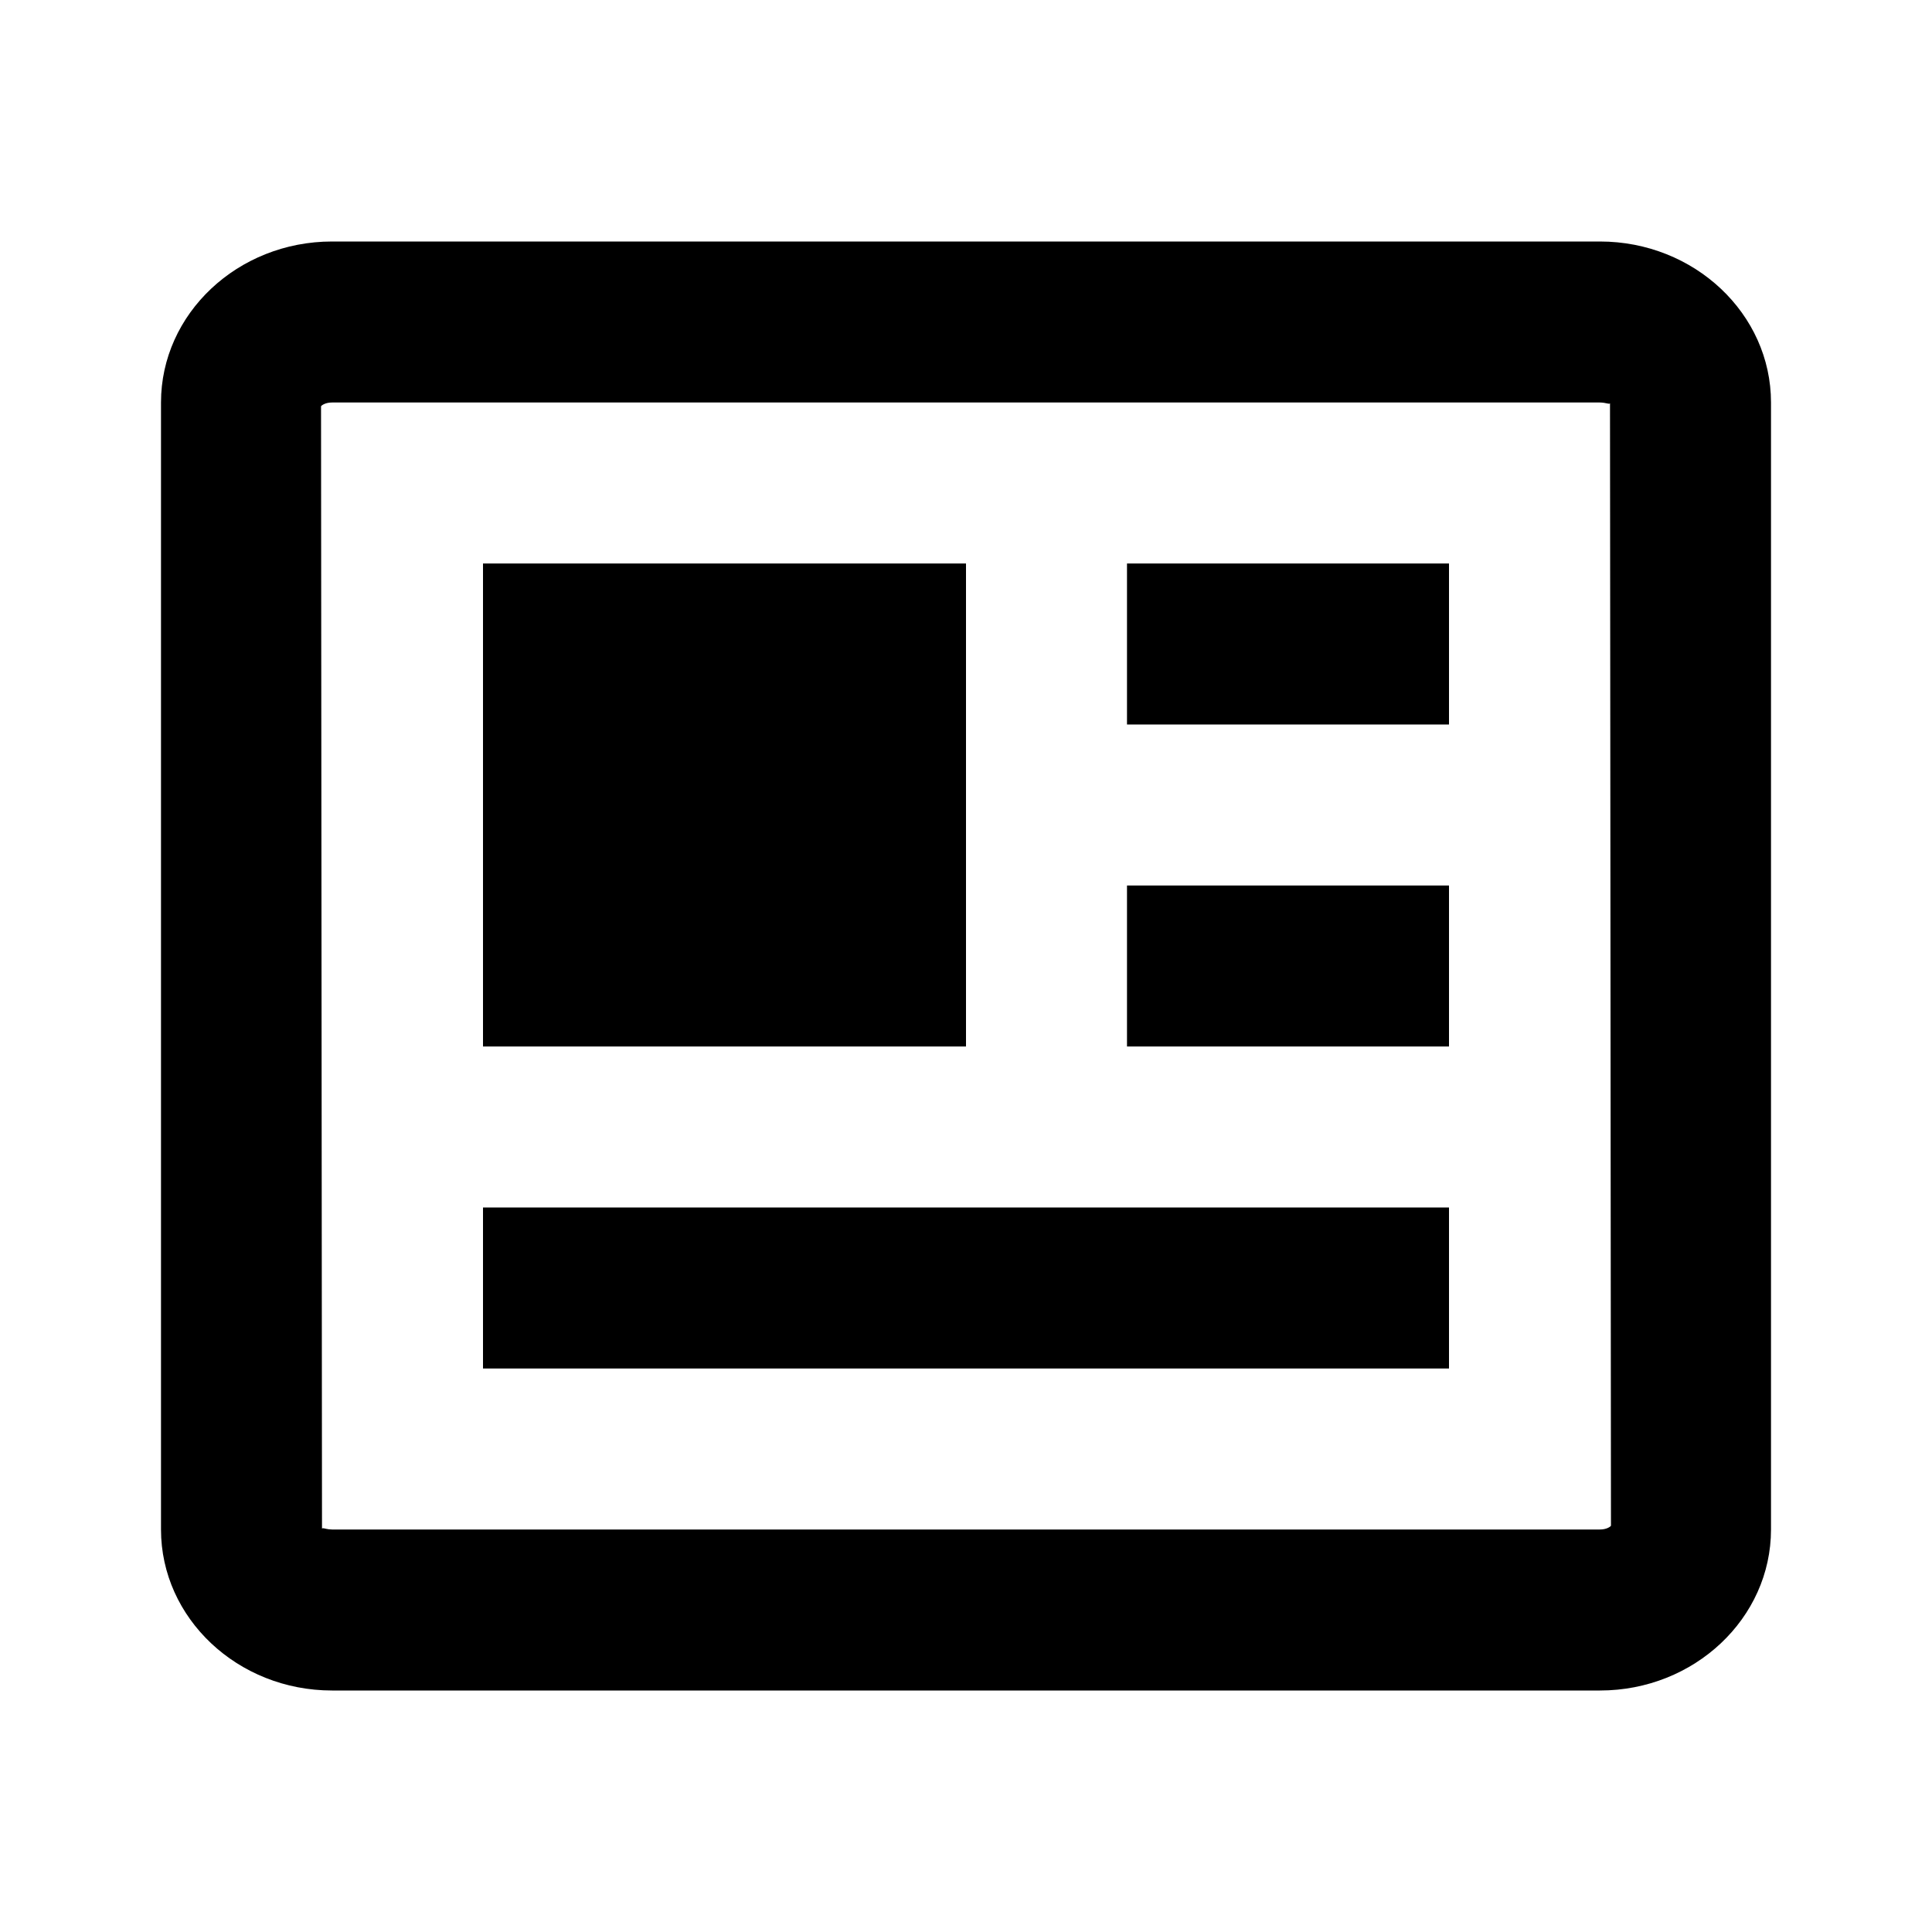
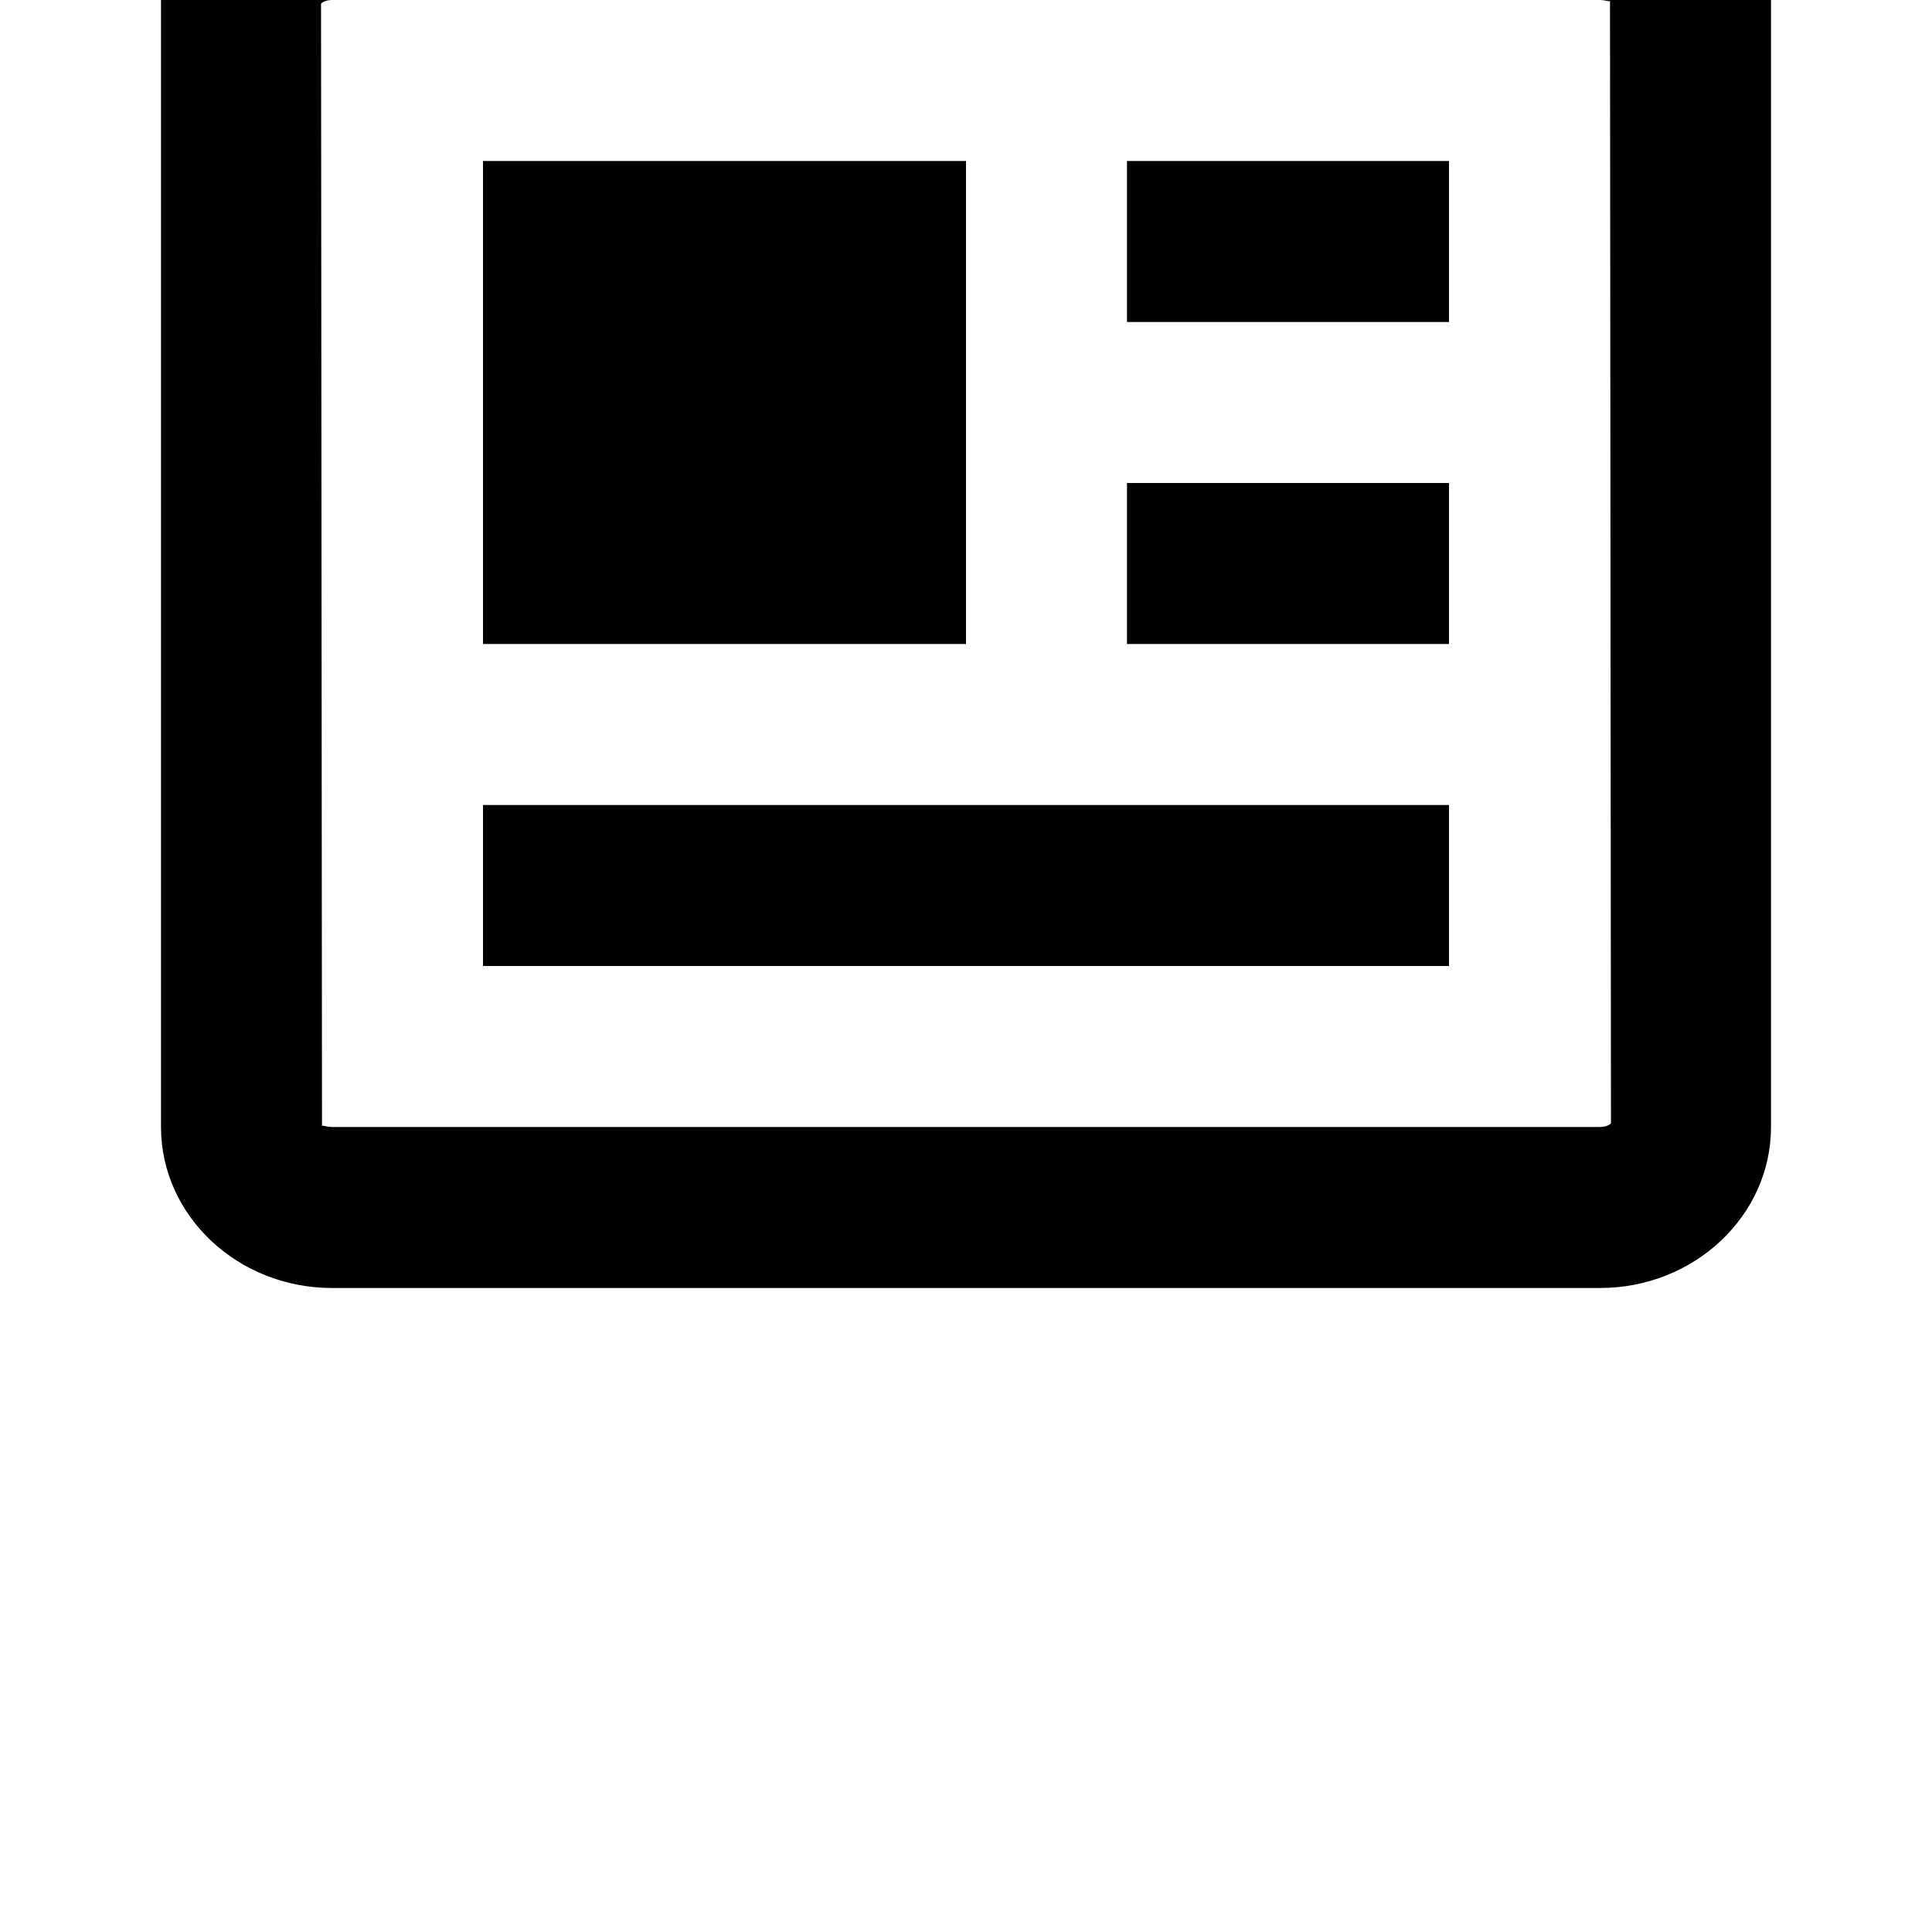
- <svg xmlns="http://www.w3.org/2000/svg" width="16" height="16" viewBox="0 0 24 24">
+ <svg xmlns="http://www.w3.org/2000/svg" width="16" height="16" viewBox="0 5 24 24">
  <path d="M19.875 3H4.125C2.953 3 2 3.897 2 5v14c0 1.103.953 2 2.125 2h15.75C21.047 21 22 20.103 22 19V5c0-1.103-.953-2-2.125-2zm0 16H4.125c-.057 0-.096-.016-.113-.016-.007 0-.011.002-.012.008L3.988 5.046c.007-.01.052-.046.137-.046h15.75c.079.001.122.028.125.008l.012 13.946c-.007.01-.052.046-.137.046z" />
  <path d="M6 7h6v6H6zm7 8H6v2h12v-2h-4zm1-4h4v2h-4zm0-4h4v2h-4z" />
</svg>
